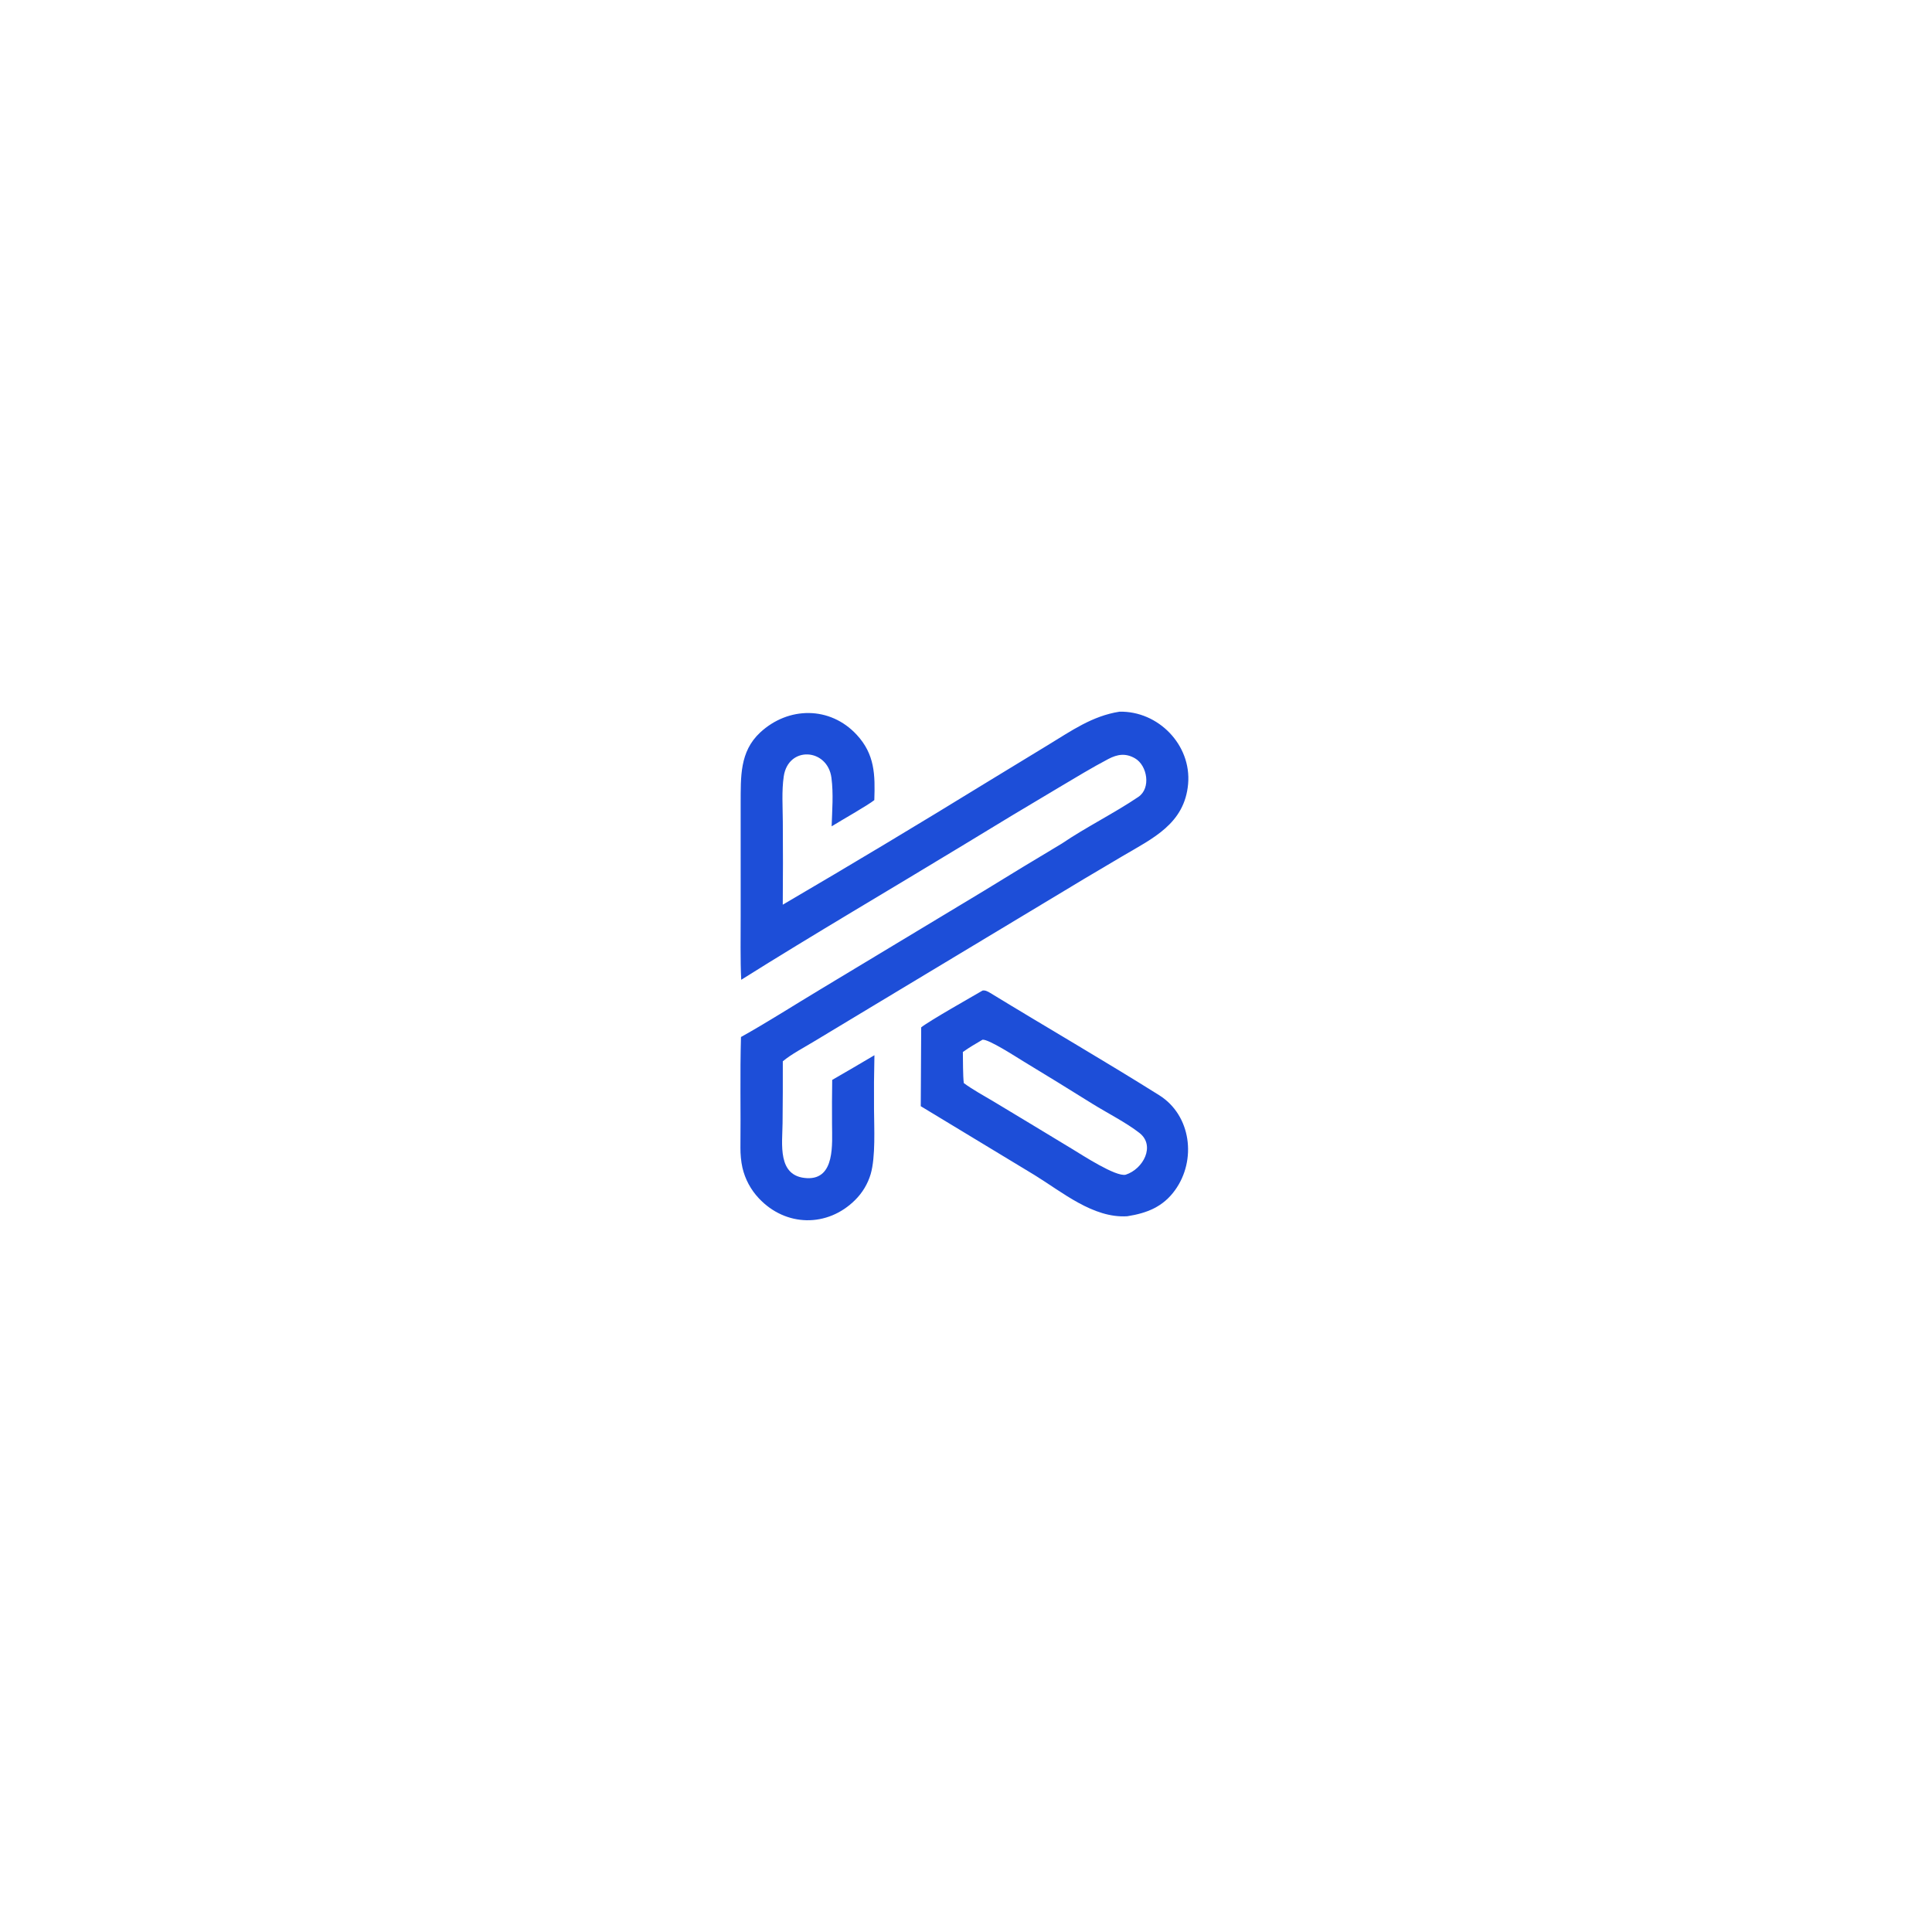
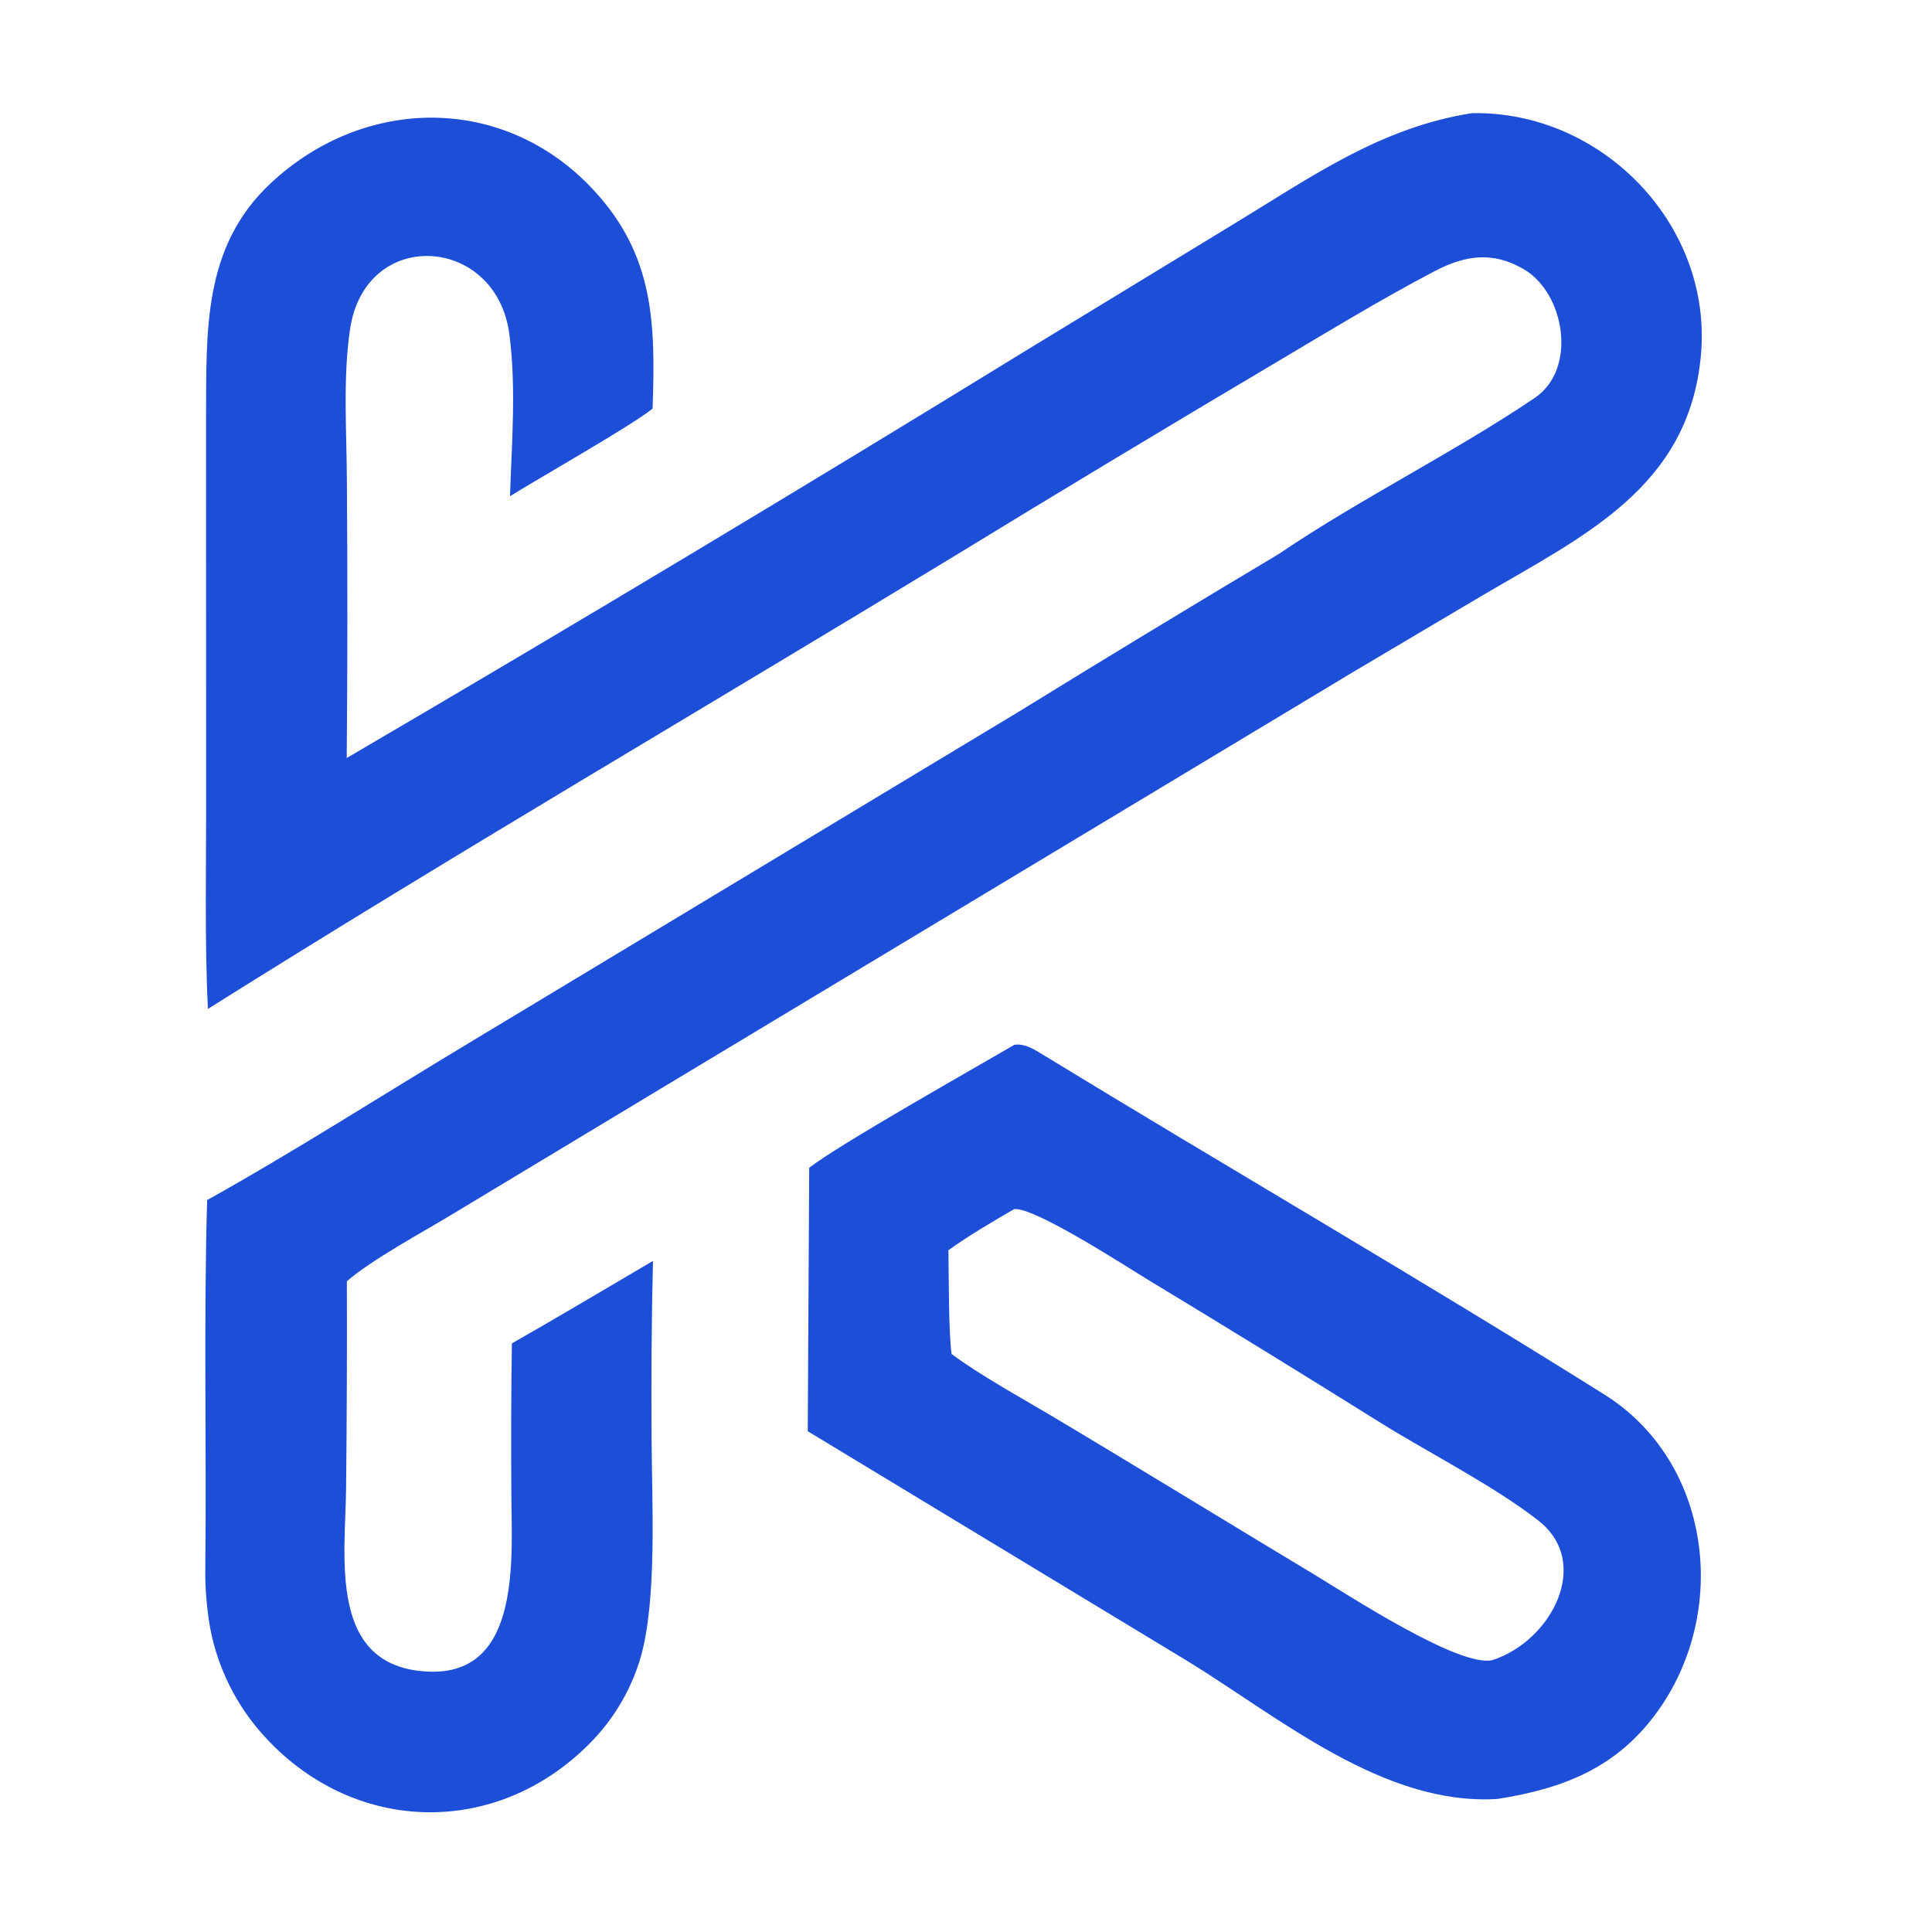
- <svg xmlns="http://www.w3.org/2000/svg" width="4096" height="4096" viewBox="0 0 4096 4096">
+ <svg xmlns="http://www.w3.org/2000/svg" width="4096" height="4096" viewBox="1508 1437 1089 1226">
  <path fill="#1D4ED8" d="M2373.4 1508.83C2455.72 1507.08 2526.26 1579.38 2518.89 1662.12C2511.37 1746.62 2444.12 1777.14 2379.2 1815.44C2352.42 1831.25 2325.46 1847.22 2298.72 1863.11L1856.51 2129.21L1726.25 2207.69C1706.87 2219.41 1675.99 2235.97 1659.61 2250.05C1659.75 2293.63 1659.59 2337.2 1659.12 2380.78C1658.83 2424.45 1646.96 2494.66 1710.94 2497.76C1771.1 2500.68 1764.06 2424.2 1763.99 2383.76C1763.75 2352.33 1763.86 2320.91 1764.33 2289.49C1794.2 2272.51 1824.19 2254.55 1853.86 2237.15C1852.96 2275.29 1852.67 2313.44 1852.99 2351.59C1853.24 2391.38 1856.49 2452.64 1845.93 2489.11C1839.76 2509.88 1828.46 2528.75 1813.07 2543.99C1754.34 2602.67 1665.74 2601.15 1608.89 2540.58C1591.71 2522.41 1579.68 2500 1574.02 2475.64C1571.11 2463.01 1569.63 2446.34 1569.77 2433.4C1570.65 2355.35 1568.68 2276.52 1570.95 2198.54C1626.51 2167.58 1684.57 2130.35 1739.53 2097.38L2085.68 1888.82C2140.58 1854.97 2195.73 1821.52 2251.12 1788.47C2302.31 1753.71 2361.99 1724.24 2413.43 1689.5C2440.66 1671.1 2432.48 1622.82 2406.27 1607.71C2386.56 1596.34 2369.16 1598.97 2349.81 1609.12C2314.67 1627.56 2280.9 1648.23 2246.82 1668.43C2178.96 1708.65 2111.39 1749.34 2044.1 1790.5C1887.2 1885.92 1726.55 1979.71 1571.45 2077.23C1569.28 2034.97 1570.42 1983.54 1570.3 1940.77L1570.26 1702.45C1570.56 1647.37 1567.86 1593.64 1611.55 1553.02C1671.33 1497.44 1759.89 1496.8 1816.3 1557.74C1854.8 1599.32 1855.45 1642.47 1853.61 1696.29C1840.2 1707.18 1782.65 1739.72 1763.13 1751.89C1764.25 1717.66 1767.15 1683.08 1762.73 1649.08C1754.57 1586.25 1671.14 1580.63 1661.58 1646.18C1657.05 1677.22 1659.48 1710.65 1659.62 1742.19C1660.07 1800.8 1660.04 1859.42 1659.52 1918.03C1804.55 1833.14 1948.66 1746.68 2091.83 1658.68L2221.81 1579.52C2271.3 1549.49 2315.3 1517.97 2373.4 1508.83Z" />
  <path fill="#1D4ED8" d="M2083.16 2100.04C2088.71 2099.01 2094.5 2102.13 2099.16 2104.98C2218.95 2178.15 2338.46 2247.23 2457.59 2321.93C2525.6 2364.58 2537.18 2459.62 2491.14 2523.3C2465.65 2558.58 2432.11 2571.87 2389.99 2578.54C2317.72 2583.27 2251.38 2526.82 2192.81 2490.92L1952.08 2345.22L1953.01 2178.07C1971.09 2163.76 2058.48 2114.47 2083.16 2100.04ZM2041.35 2230.35C2041.63 2246.98 2041.39 2281.38 2043.34 2296.22C2061.37 2309.65 2087.04 2323.71 2106.8 2335.48C2162.23 2368.51 2217.82 2402.69 2273.04 2435.89C2294.01 2448.5 2365.7 2495.55 2386.58 2490.45C2423.95 2478.37 2449.98 2428.81 2415.79 2401.99C2388.17 2380.33 2347.47 2359.6 2316.58 2340.49C2267.49 2309.79 2218.17 2279.46 2168.63 2249.49C2155.28 2241.44 2095.49 2202.48 2082.97 2204.3C2068.37 2212.88 2055.17 2220.46 2041.35 2230.35Z" />
</svg>
